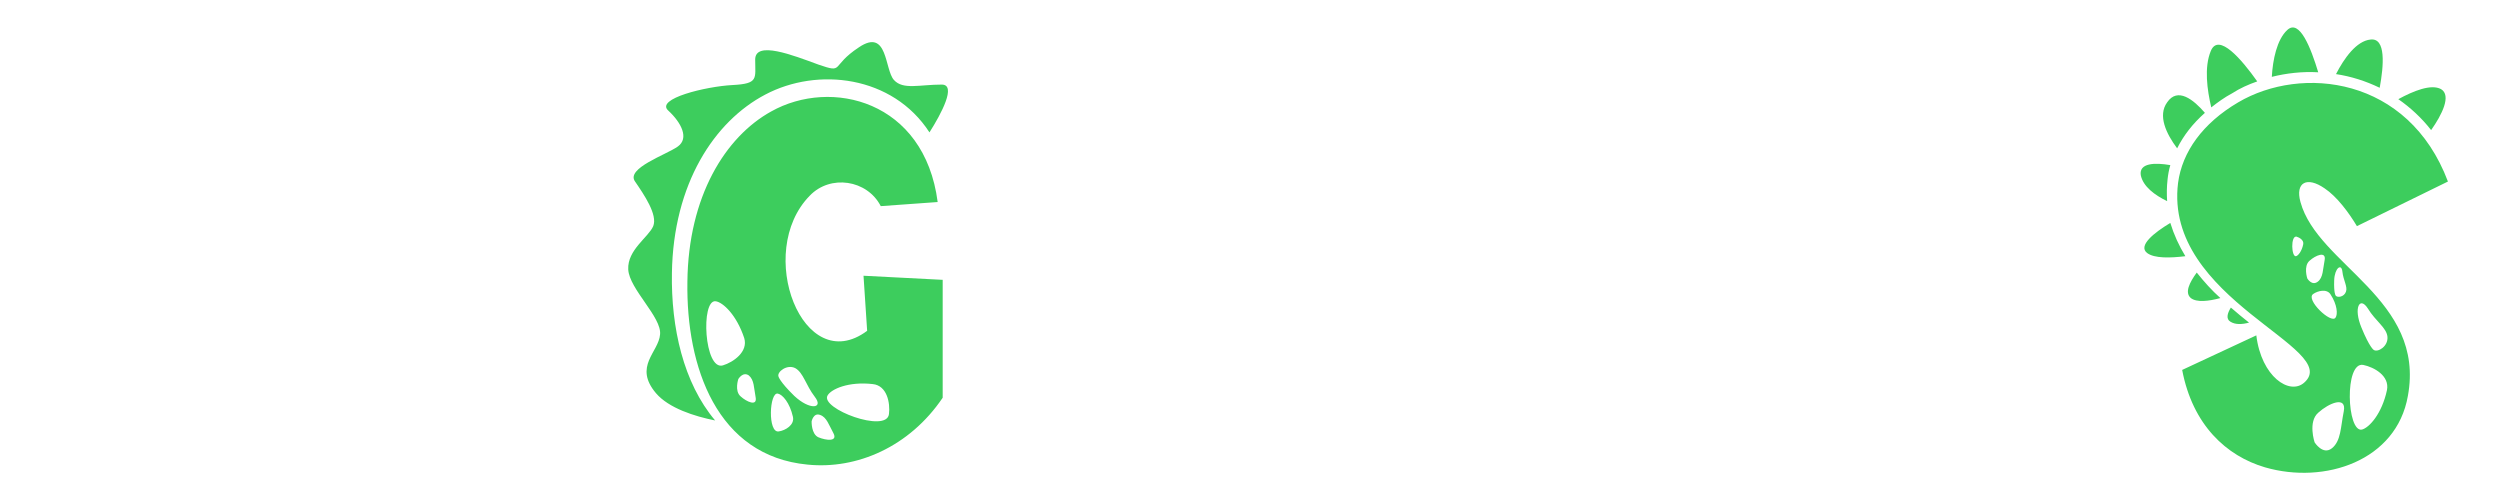
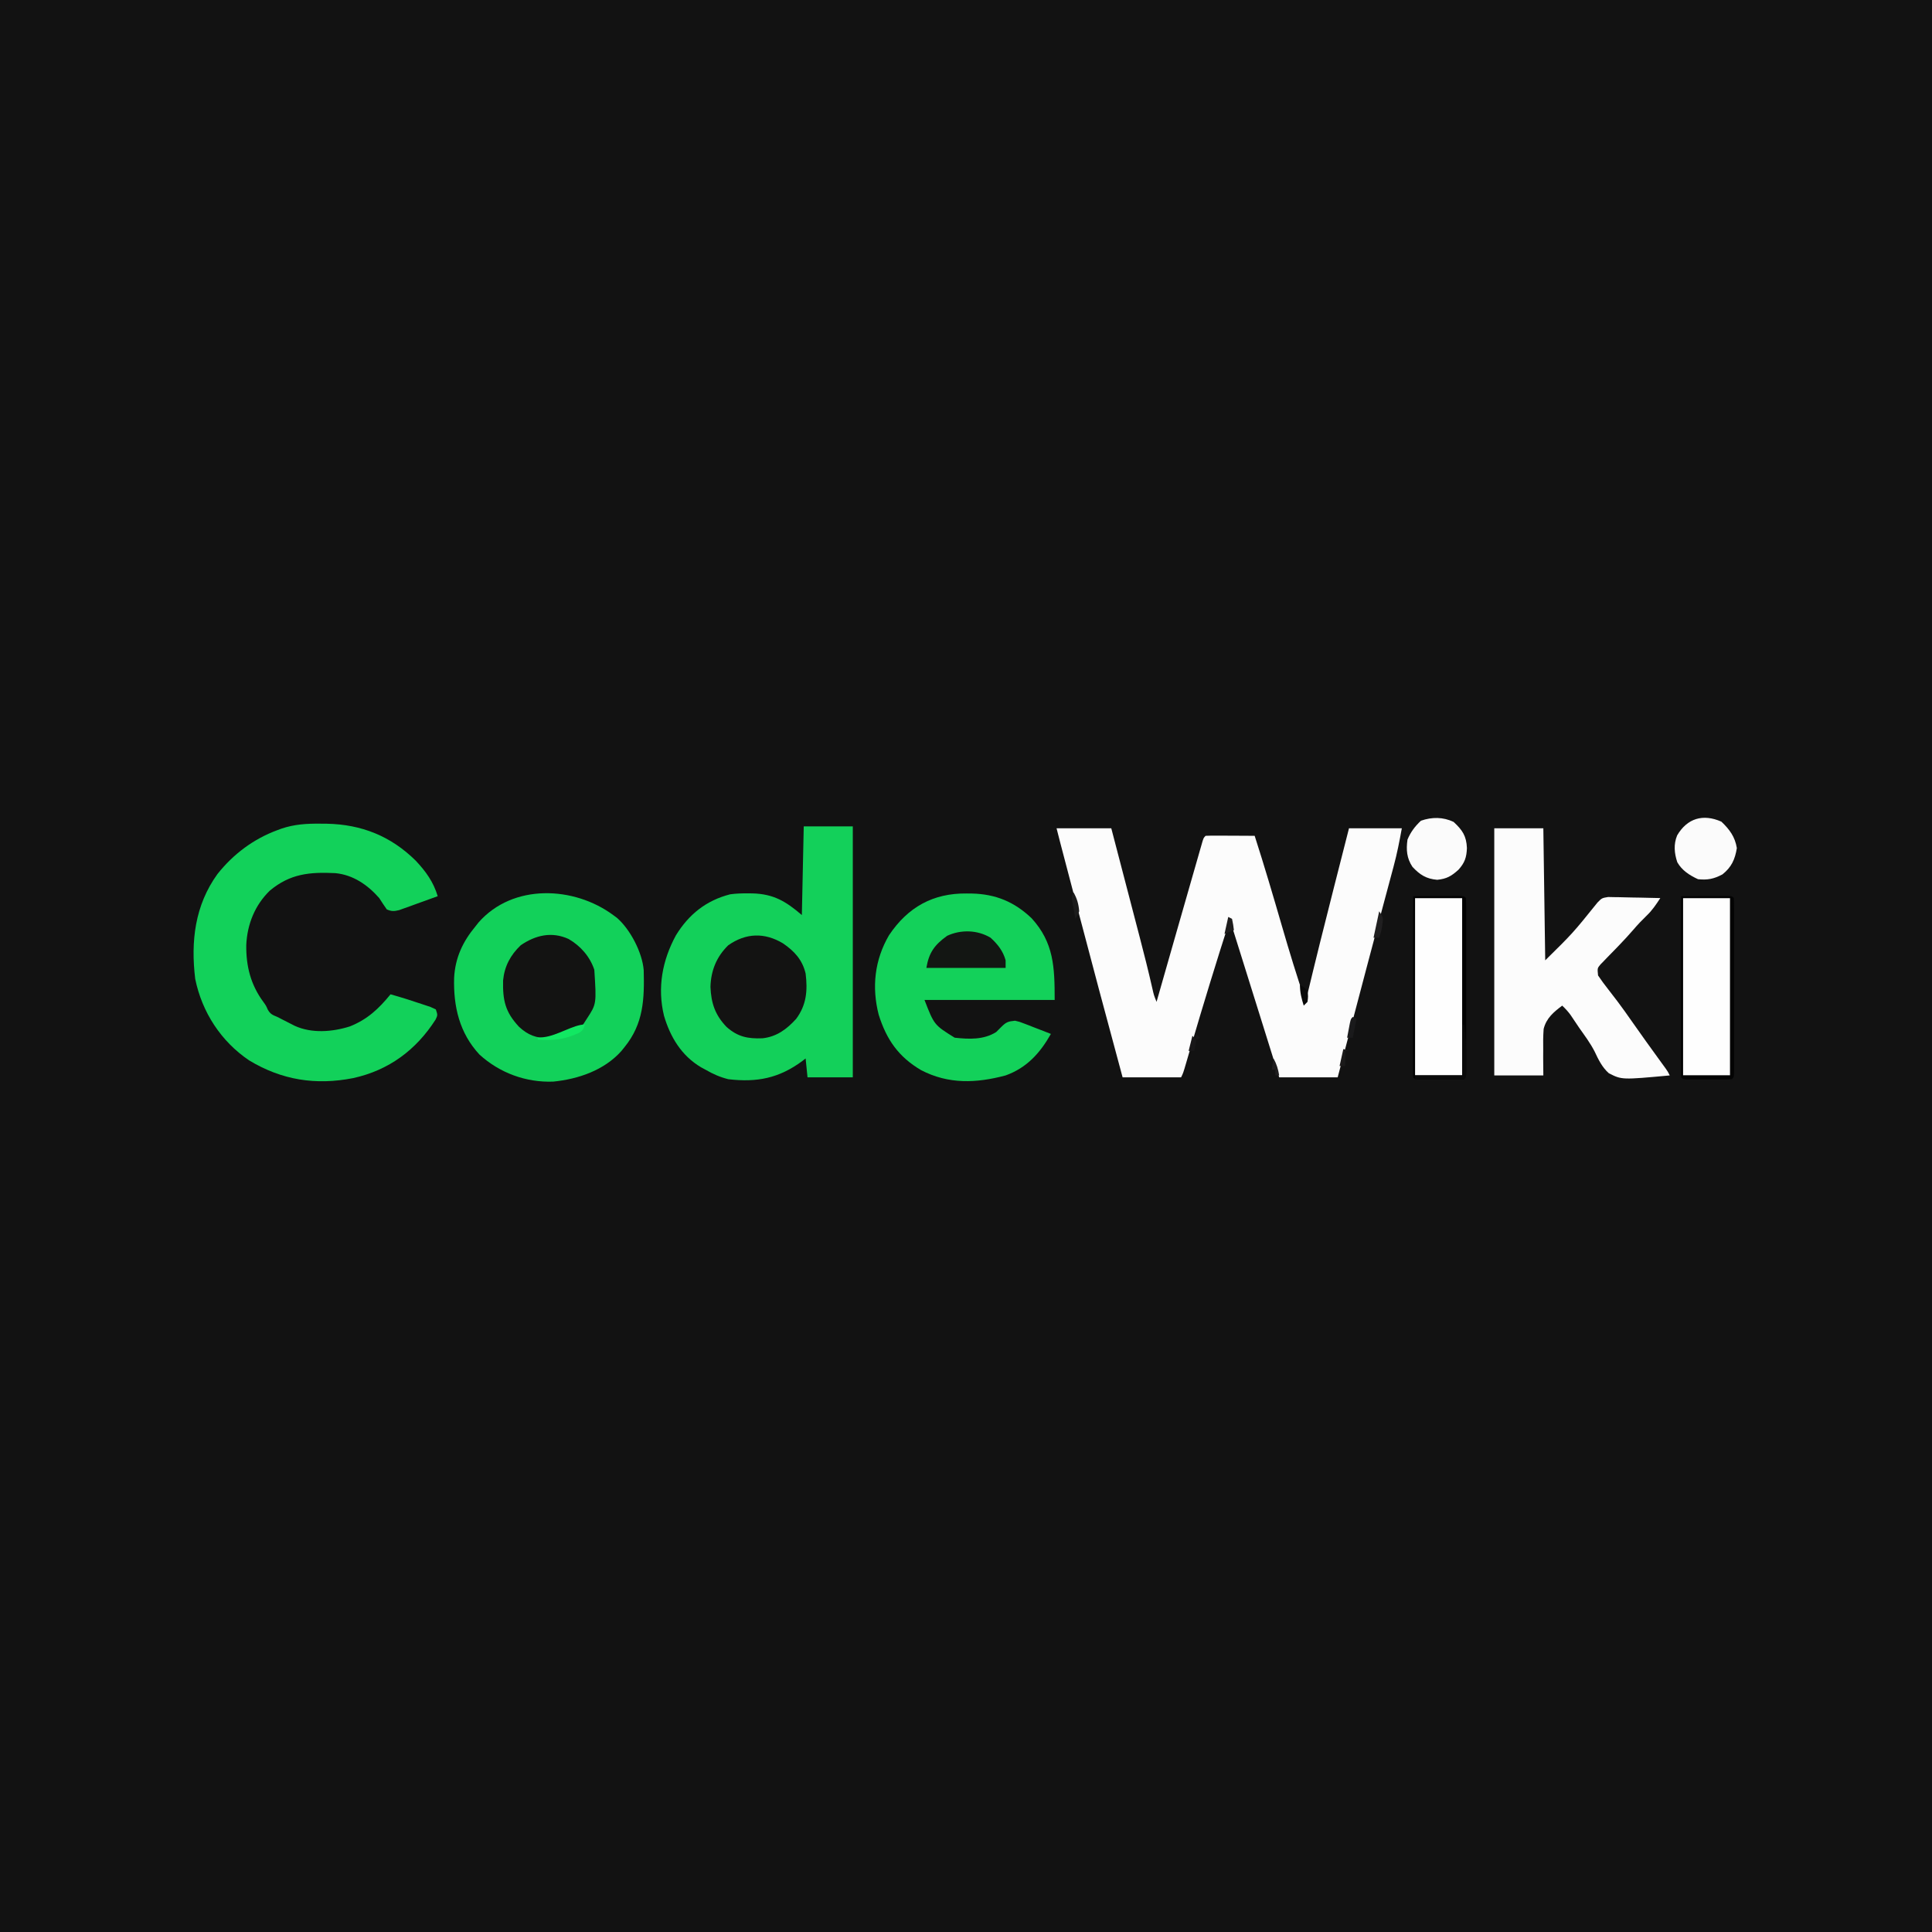
- <svg xmlns="http://www.w3.org/2000/svg" xmlns:xlink="http://www.w3.org/1999/xlink" width="150pt" height="30pt" viewBox="0 0 150 30" version="1.2">
-   <defs>
-     <g>
-       <symbol overflow="visible" id="glyph0-0">
-         <path style="stroke:none;" d="M 7.871 -12.016 C 8.852 -12.84 9.652 -14.172 9.652 -16.164 C 9.652 -20.418 6.301 -21.27 4.707 -21.27 C 3.109 -21.27 1.594 -20.766 1.035 -20.551 C 1.145 -20.363 1.168 -20.18 1.168 -20.02 C 1.195 -19.195 1.25 -16.645 1.25 -12.684 L 1.25 -11.91 C 1.25 -11.805 1.25 -11.699 1.25 -11.59 L 1.25 -10.156 C 1.25 -3.137 1.062 -1.062 1.062 -0.984 C 1.062 -0.902 1.035 -0.531 0.93 -0.293 C 1.488 -0.055 4.176 -0.027 5.77 -0.027 C 7.363 -0.027 10.953 -0.984 10.953 -6.09 C 10.953 -9.996 9.332 -11.484 7.871 -12.016 Z M 3.535 -19.117 C 3.855 -19.273 4.281 -19.383 4.945 -19.301 C 5.797 -19.25 7.418 -18.531 7.391 -16.164 C 7.391 -13.746 6.223 -12.469 4.867 -12.469 C 4.52 -12.469 3.988 -12.469 3.484 -12.523 L 3.484 -15.926 C 3.484 -17.84 3.508 -18.875 3.535 -19.117 Z M 5.875 -2.34 C 5.266 -2.34 3.883 -2.395 3.535 -2.5 C 3.508 -3.375 3.484 -4.918 3.484 -5.957 C 3.484 -8.297 3.508 -9.809 3.535 -10.289 C 4.094 -10.395 5.078 -10.449 5.957 -10.449 C 7.02 -10.449 8.695 -9.863 8.695 -6.09 C 8.695 -2.605 6.461 -2.34 5.875 -2.34 Z M 5.875 -2.34 " />
-       </symbol>
-       <symbol overflow="visible" id="glyph0-1">
-         <path style="stroke:none;" d="M 7.391 -2.234 C 7.125 -2.207 5.902 -2.152 3.617 -2.18 C 3.59 -3.695 3.508 -7.418 3.508 -11.008 C 3.508 -16.059 3.59 -18.957 3.641 -19.754 C 3.641 -20.363 3.773 -20.977 3.855 -21.27 C 3.535 -21.27 2.926 -21.27 2.395 -21.27 L 0.93 -21.27 C 1.035 -20.977 1.168 -20.363 1.168 -19.754 C 1.223 -19.09 1.301 -16.27 1.301 -11.008 C 1.301 -2.871 1.168 -1.703 1.168 -1.488 C 1.168 -0.957 1.117 -0.293 1.012 0 C 1.277 0 1.836 0 2.395 0 L 8.719 0 C 8.719 -0.16 8.719 -0.613 8.719 -1.145 L 8.719 -2.418 C 8.508 -2.34 8.004 -2.234 7.391 -2.234 Z M 7.391 -2.234 " />
-       </symbol>
-       <symbol overflow="visible" id="glyph0-2">
-         <path style="stroke:none;" d="M 5.824 0.105 C 9.41 0.105 11.191 -2.684 11.191 -10.633 C 11.191 -18.582 9.41 -21.375 5.824 -21.375 C 2.234 -21.375 0.453 -18.582 0.453 -10.633 C 0.453 -2.684 2.234 0.105 5.824 0.105 Z M 5.824 -2.074 C 3.43 -2.074 2.633 -5.266 2.633 -10.633 C 2.633 -16.004 3.43 -19.195 5.824 -19.195 C 8.215 -19.195 9.012 -16.004 9.012 -10.633 C 9.012 -5.266 8.215 -2.074 5.824 -2.074 Z M 5.824 -2.074 " />
-       </symbol>
-       <symbol overflow="visible" id="glyph0-3">
-         <path style="stroke:none;" d="M 10.395 0 C 10.289 -0.105 10.234 -0.293 10.234 -0.398 C 8.801 -6.754 7.523 -14.039 6.672 -20.523 C 6.648 -20.766 6.566 -21.109 6.699 -21.27 L 6.648 -21.27 C 5.902 -21.27 4.492 -21.27 4.199 -21.27 L 4.148 -21.27 C 4.281 -21.109 4.199 -20.766 4.176 -20.523 C 3.324 -14.039 2.047 -6.754 0.613 -0.398 C 0.586 -0.293 0.559 -0.105 0.453 0 L 2.977 0 C 2.898 -0.188 2.949 -0.504 2.977 -0.664 C 3.27 -2.5 3.668 -5.105 4.176 -8.109 C 4.918 -8.055 5.77 -8.027 6.672 -8.109 C 7.18 -5.105 7.578 -2.5 7.844 -0.664 C 7.871 -0.504 7.922 -0.188 7.871 0 Z M 4.547 -10.316 C 4.812 -11.859 5.105 -13.453 5.422 -15.129 C 5.742 -13.48 6.008 -11.859 6.273 -10.344 C 5.715 -10.262 5.133 -10.262 4.547 -10.316 Z M 4.547 -10.316 " />
-       </symbol>
-       <symbol overflow="visible" id="glyph0-4">
-         <path style="stroke:none;" d="M 5.289 0.211 C 8.668 0.211 10.66 -2.102 10.66 -6.008 C 10.66 -9.969 7.047 -12.23 4.625 -13.719 C 3.164 -14.621 2.871 -15.605 2.871 -16.801 C 2.871 -18.211 3.883 -19.168 5.398 -19.168 C 7.152 -19.168 7.922 -18.504 8.027 -16.855 L 10.344 -17.016 C 10.156 -19.887 8.402 -21.48 5.398 -21.48 C 2.605 -21.48 0.559 -19.516 0.559 -16.801 C 0.559 -14.57 1.461 -12.973 3.402 -11.75 C 6.008 -10.129 8.375 -8.48 8.375 -6.008 C 8.375 -2.102 6.035 -2.102 5.289 -2.102 C 3.059 -2.102 2.766 -4.73 2.738 -4.84 L 0.453 -4.598 C 0.48 -4.227 0.664 -2.926 1.516 -1.727 C 2.418 -0.453 3.723 0.211 5.289 0.211 Z M 5.289 0.211 " />
-       </symbol>
-       <symbol overflow="visible" id="glyph0-5">
-         <path style="stroke:none;" d="M 10.262 -19.754 C 10.262 -20.34 10.422 -20.949 10.555 -21.27 C 10.234 -21.27 9.625 -21.27 9.094 -21.27 L 7.578 -21.27 C 7.684 -20.977 7.844 -20.363 7.844 -19.754 C 7.895 -13.293 7.949 -4.598 7.949 -4.309 C 7.949 -3.695 7.523 -2.152 5.504 -2.074 C 3.457 -2.152 3.059 -3.695 3.059 -4.309 C 3.059 -4.598 3.109 -13.293 3.164 -19.754 C 3.164 -20.34 3.297 -20.949 3.402 -21.27 C 3.086 -21.27 2.445 -21.27 1.914 -21.27 L 0.453 -21.27 C 0.559 -20.977 0.719 -20.363 0.719 -19.754 L 0.719 -4.309 C 0.719 -3.086 1.168 -0.852 3.617 -0.078 C 3.668 -0.055 3.75 -0.027 3.801 -0.027 C 3.828 -0.027 3.828 0 3.855 0 C 4.309 0.133 4.84 0.188 5.449 0.188 L 5.531 0.188 C 6.141 0.188 6.672 0.133 7.152 0 C 7.152 0 7.18 -0.027 7.203 -0.027 C 7.258 -0.027 7.312 -0.055 7.391 -0.078 C 9.809 -0.852 10.289 -3.086 10.289 -4.309 Z M 10.262 -19.754 " />
-       </symbol>
-       <symbol overflow="visible" id="glyph0-6">
-         <path style="stroke:none;" d="M 12.098 0 C 11.91 -0.105 11.832 -0.211 11.832 -0.344 C 11.008 -4.574 10.367 -6.273 8.852 -8.613 C 10.211 -9.543 11.457 -11.406 11.457 -14.914 C 11.457 -20.949 7.391 -21.48 5.582 -21.48 C 3.988 -21.48 1.516 -21.375 0.957 -21.109 C 1.062 -20.871 1.09 -20.633 1.09 -20.418 C 1.168 -19.168 1.277 -15.555 1.277 -10.289 C 1.277 -3.75 1.09 -1.727 1.09 -1.488 C 1.062 -0.957 1.035 -0.293 0.93 0 L 3.773 0 C 3.695 -0.293 3.59 -0.902 3.562 -1.516 C 3.508 -3.109 3.484 -7.496 3.562 -8.055 C 4.016 -7.895 5.156 -7.711 6.246 -7.711 L 6.461 -7.711 C 8.137 -5.398 9.145 -2.5 9.145 -0.293 C 9.145 -0.238 9.117 -0.105 9.012 0 Z M 3.484 -14.598 C 3.484 -17.148 3.535 -18.449 3.562 -18.715 C 3.855 -18.93 4.918 -18.984 5.504 -18.984 C 6.488 -18.984 8.906 -19.062 8.906 -14.887 C 8.906 -10.715 7.047 -10.102 5.98 -10.102 C 5.105 -10.102 4.121 -10.234 3.562 -10.527 C 3.535 -10.848 3.484 -12.176 3.484 -14.598 Z M 3.484 -14.598 " />
-       </symbol>
-       <symbol overflow="visible" id="glyph1-0">
-         <path style="stroke:none;" d="M 3.141 -11.961 C 3.223 -17.312 5.68 -21.055 8.738 -22.664 C 11.879 -24.328 16.383 -23.812 18.594 -20.398 C 19.305 -21.516 20.234 -23.266 19.332 -23.266 C 17.996 -23.266 17.012 -22.938 16.465 -23.539 C 15.891 -24.168 16.109 -26.68 14.363 -25.504 C 12.617 -24.355 13.516 -23.922 11.934 -24.465 C 10.375 -25.039 8.137 -25.914 8.137 -24.766 C 8.137 -23.621 8.355 -23.32 6.773 -23.238 C 5.188 -23.156 2.129 -22.418 2.922 -21.707 C 3.715 -20.973 4.18 -20.043 3.496 -19.551 C 2.812 -19.059 0.355 -18.242 0.93 -17.449 C 1.473 -16.656 2.293 -15.457 2.02 -14.773 C 1.746 -14.117 0.465 -13.352 0.52 -12.18 C 0.574 -11.004 2.539 -9.312 2.43 -8.273 C 2.348 -7.207 0.82 -6.363 2.184 -4.75 C 2.949 -3.852 4.504 -3.359 5.734 -3.113 C 3.824 -5.379 3.086 -8.684 3.141 -11.961 Z M 14.855 -8.492 C 11.004 -5.625 8.082 -13.215 11.414 -16.602 C 12.645 -17.887 14.855 -17.559 15.672 -15.973 L 19.086 -16.219 C 18.297 -22.309 12.699 -23.676 9.094 -21.652 C 6.336 -20.125 4.125 -16.547 4.07 -11.441 C 3.988 -6.309 5.844 -0.984 11.277 -0.465 C 14.227 -0.164 17.395 -1.527 19.387 -4.477 L 19.387 -11.551 L 14.637 -11.797 Z M 6.199 -6.418 C 5.078 -6.09 4.859 -10.375 5.762 -10.266 C 6.199 -10.211 7.02 -9.449 7.48 -8.055 C 7.727 -7.234 6.828 -6.609 6.199 -6.418 Z M 7.262 -4.559 C 6.883 -4.887 7.125 -5.598 7.125 -5.598 C 7.125 -5.598 7.398 -6.062 7.754 -5.816 C 8.082 -5.543 8.055 -5.078 8.164 -4.504 C 8.273 -3.934 7.617 -4.234 7.262 -4.559 Z M 9.559 -2.457 C 8.875 -2.32 8.984 -4.859 9.504 -4.723 C 9.777 -4.668 10.211 -4.18 10.402 -3.332 C 10.512 -2.84 9.941 -2.512 9.559 -2.457 Z M 10.484 -4.586 C 9.586 -5.461 9.531 -5.762 9.531 -5.762 C 9.449 -6.035 10.047 -6.5 10.539 -6.254 C 11.031 -5.98 11.168 -5.242 11.715 -4.531 C 12.262 -3.824 11.414 -3.715 10.484 -4.586 Z M 11.934 -2.102 C 11.496 -2.293 11.523 -3.059 11.523 -3.059 C 11.523 -3.059 11.633 -3.605 12.043 -3.441 C 12.426 -3.305 12.562 -2.84 12.832 -2.348 C 13.105 -1.828 12.398 -1.91 11.934 -2.102 Z M 16.164 -3.496 C 16.027 -2.32 12.016 -3.824 12.48 -4.613 C 12.699 -4.996 13.734 -5.461 15.184 -5.297 C 16.055 -5.215 16.246 -4.152 16.164 -3.496 Z M 16.164 -3.496 " />
-       </symbol>
-       <symbol overflow="visible" id="glyph1-1">
-         <path style="stroke:none;" d="" />
-       </symbol>
-       <symbol overflow="visible" id="glyph1-2">
-         <path style="stroke:none;" d="M 18.648 -22.992 C 18.051 -23.32 16.984 -22.883 16.082 -22.391 C 16.793 -21.898 17.477 -21.273 18.051 -20.535 C 18.703 -21.461 19.277 -22.609 18.648 -22.992 Z M 10.211 -16.219 C 9.887 -17.395 10.594 -17.777 11.66 -17.039 C 12.398 -16.547 13.105 -15.594 13.598 -14.773 L 19.059 -17.449 C 16.684 -23.758 10.266 -24.438 6.473 -22.199 C 4.34 -20.945 3.113 -19.223 2.867 -17.367 C 1.992 -10.348 12.809 -7.453 10.43 -5.379 C 9.559 -4.613 7.863 -5.734 7.562 -8.219 L 3.113 -6.145 C 3.742 -2.84 5.762 -0.984 8.082 -0.301 C 11.66 0.738 15.973 -0.684 16.656 -4.586 C 17.723 -10.402 11.25 -12.426 10.211 -16.219 Z M 10.977 -10.703 C 11.25 -10.895 11.797 -11.031 12.016 -10.676 C 12.426 -10.047 12.453 -9.477 12.316 -9.285 C 12.07 -8.875 10.484 -10.375 10.977 -10.703 Z M 12.316 -10.621 C 12.316 -10.621 12.207 -10.758 12.234 -11.523 C 12.262 -12.262 12.672 -12.562 12.727 -12.043 C 12.781 -11.523 13.051 -11.141 12.941 -10.84 C 12.832 -10.512 12.398 -10.457 12.316 -10.621 Z M 10.621 -11.633 C 10.621 -11.633 10.375 -12.371 10.758 -12.699 C 11.113 -13.023 11.77 -13.297 11.66 -12.727 C 11.551 -12.18 11.578 -11.688 11.25 -11.441 C 10.895 -11.168 10.621 -11.633 10.621 -11.633 Z M 9.969 -14.145 C 10.156 -14.09 10.43 -13.926 10.375 -13.68 C 10.293 -13.27 10.074 -12.996 9.941 -12.969 C 9.668 -12.914 9.613 -14.199 9.969 -14.145 Z M 14.609 -7.344 C 14.609 -7.344 14.363 -7.48 13.871 -8.684 C 13.379 -9.859 13.762 -10.594 14.254 -9.832 C 14.719 -9.066 15.375 -8.684 15.43 -8.137 C 15.484 -7.562 14.855 -7.18 14.609 -7.344 Z M 11.059 -1.801 C 11.059 -1.801 10.648 -3.031 11.277 -3.578 C 11.906 -4.152 12.996 -4.613 12.809 -3.66 C 12.617 -2.703 12.645 -1.883 12.098 -1.445 C 11.551 -1.012 11.059 -1.801 11.059 -1.801 Z M 13.98 -6.445 C 14.637 -6.309 15.566 -5.789 15.402 -4.941 C 15.102 -3.523 14.336 -2.676 13.898 -2.566 C 12.996 -2.375 12.832 -6.664 13.98 -6.445 Z M 14.418 -25.969 C 13.57 -25.887 12.832 -24.848 12.344 -23.895 C 13.242 -23.758 14.117 -23.484 14.965 -23.074 C 15.211 -24.41 15.348 -26.078 14.418 -25.969 Z M 9.422 -26.543 C 8.793 -25.969 8.547 -24.738 8.492 -23.73 C 9.367 -23.949 10.32 -24.059 11.277 -24.004 C 10.84 -25.449 10.156 -27.223 9.422 -26.543 Z M 4.832 -25.285 C 4.422 -24.301 4.613 -22.938 4.859 -21.898 C 5.242 -22.199 5.652 -22.5 6.117 -22.746 C 6.582 -23.047 7.074 -23.266 7.617 -23.457 C 6.691 -24.766 5.297 -26.406 4.832 -25.285 Z M 2.211 -22.199 C 1.637 -21.406 2.156 -20.316 2.812 -19.441 C 3.195 -20.207 3.742 -20.918 4.477 -21.57 C 3.797 -22.363 2.84 -23.129 2.211 -22.199 Z M 0.629 -17.832 C 0.766 -17.148 1.473 -16.629 2.211 -16.273 C 2.184 -16.684 2.184 -17.121 2.238 -17.586 C 2.266 -17.859 2.32 -18.16 2.402 -18.434 C 1.473 -18.594 0.52 -18.566 0.629 -17.832 Z M 1.012 -13.16 C 1.445 -12.832 2.402 -12.859 3.305 -12.969 C 2.922 -13.598 2.621 -14.254 2.402 -14.965 C 1.445 -14.391 0.438 -13.598 1.012 -13.16 Z M 3.633 -10.457 C 3.988 -10.184 4.695 -10.266 5.406 -10.457 C 4.887 -10.922 4.422 -11.441 3.988 -11.988 C 3.551 -11.387 3.25 -10.785 3.633 -10.457 Z M 6.035 -9.887 C 5.816 -9.531 5.734 -9.203 6.008 -9.039 C 6.309 -8.848 6.719 -8.875 7.125 -8.984 C 6.773 -9.258 6.418 -9.559 6.035 -9.887 Z M 6.035 -9.887 " />
-       </symbol>
-     </g>
-     <clipPath id="clip1">
-       <path d="M 128 1 L 147.578 1 L 147.578 29.031 L 128 29.031 Z M 128 1 " />
-     </clipPath>
-   </defs>
-   <g id="surface1">
-     <g style="fill:rgb(100%,100%,100%);fill-opacity:1;">
-       <use xlink:href="#glyph0-0" x="3.555" y="25.063" />
-     </g>
-     <g style="fill:rgb(100%,100%,100%);fill-opacity:1;">
-       <use xlink:href="#glyph0-1" x="15.624" y="25.063" />
-     </g>
-     <g style="fill:rgb(100%,100%,100%);fill-opacity:1;">
-       <use xlink:href="#glyph0-2" x="25.406" y="25.063" />
-     </g>
-     <g style="fill:rgb(23.92%,80.389%,36.469%);fill-opacity:1;">
-       <use xlink:href="#glyph1-0" x="37.174" y="28.341" />
-     </g>
-     <g style="fill:rgb(23.92%,80.389%,36.469%);fill-opacity:1;">
-       <use xlink:href="#glyph1-1" x="57.676" y="28.341" />
-     </g>
-     <g style="fill:rgb(23.92%,80.389%,36.469%);fill-opacity:1;">
-       <use xlink:href="#glyph1-1" x="67.696" y="28.341" />
-     </g>
-     <g style="fill:rgb(23.92%,80.389%,36.469%);fill-opacity:1;">
-       <use xlink:href="#glyph1-1" x="77.717" y="28.341" />
-     </g>
-     <g style="fill:rgb(23.92%,80.389%,36.469%);fill-opacity:1;">
-       <use xlink:href="#glyph1-1" x="87.737" y="28.341" />
-     </g>
-     <g style="fill:rgb(23.92%,80.389%,36.469%);fill-opacity:1;">
-       <use xlink:href="#glyph1-1" x="97.758" y="28.341" />
-     </g>
-     <g style="fill:rgb(23.92%,80.389%,36.469%);fill-opacity:1;">
-       <use xlink:href="#glyph1-1" x="107.779" y="28.341" />
-     </g>
-     <g style="fill:rgb(23.92%,80.389%,36.469%);fill-opacity:1;">
-       <use xlink:href="#glyph1-1" x="117.799" y="28.341" />
-     </g>
-     <g clip-path="url(#clip1)" clip-rule="nonzero">
-       <g style="fill:rgb(23.92%,80.389%,36.469%);fill-opacity:1;">
-         <use xlink:href="#glyph1-2" x="127.817" y="28.341" />
-       </g>
-     </g>
-     <g style="fill:rgb(100%,100%,100%);fill-opacity:1;">
-       <use xlink:href="#glyph0-3" x="56.617" y="25.063" />
-     </g>
-     <g style="fill:rgb(100%,100%,100%);fill-opacity:1;">
-       <use xlink:href="#glyph0-4" x="68.074" y="25.063" />
-     </g>
-     <g style="fill:rgb(100%,100%,100%);fill-opacity:1;">
-       <use xlink:href="#glyph0-3" x="79.797" y="25.063" />
-     </g>
-     <g style="fill:rgb(100%,100%,100%);fill-opacity:1;">
-       <use xlink:href="#glyph0-5" x="91.254" y="25.063" />
-     </g>
-     <g style="fill:rgb(100%,100%,100%);fill-opacity:1;">
-       <use xlink:href="#glyph0-6" x="102.871" y="25.063" />
-     </g>
-     <g style="fill:rgb(100%,100%,100%);fill-opacity:1;">
-       <use xlink:href="#glyph0-5" x="116.029" y="25.063" />
-     </g>
-   </g>
+ <svg xmlns="http://www.w3.org/2000/svg" version="1.1" width="1024" height="1024">
+   <path d="M0 0 C337.92 0 675.84 0 1024 0 C1024 337.92 1024 675.84 1024 1024 C686.08 1024 348.16 1024 0 1024 C0 686.08 0 348.16 0 0 Z " fill="#121212" transform="translate(0,0)" />
+   <path d="M0 0 C9.57 0 19.14 0 29 0 C31.41 9.224 33.819 18.448 36.225 27.673 C37.342 31.959 38.461 36.244 39.581 40.529 C40.665 44.678 41.748 48.828 42.829 52.978 C43.238 54.546 43.648 56.115 44.058 57.683 C46.406 66.654 48.668 75.634 50.721 84.677 C51.564 88.439 51.564 88.439 53 92 C53.224 91.212 53.449 90.424 53.68 89.612 C56.49 79.751 59.308 69.892 62.131 60.034 C62.735 57.924 63.339 55.814 63.943 53.704 C65.972 46.611 68.005 39.518 70.043 32.427 C70.724 30.054 71.404 27.681 72.083 25.307 C73.043 21.951 74.007 18.597 74.973 15.242 C75.41 13.71 75.41 13.71 75.855 12.147 C76.124 11.218 76.392 10.289 76.668 9.332 C77.019 8.108 77.019 8.108 77.378 6.859 C78 5 78 5 79 4 C80.927 3.913 82.857 3.893 84.785 3.902 C85.955 3.906 87.125 3.909 88.33 3.912 C89.562 3.92 90.793 3.929 92.062 3.938 C93.916 3.944 93.916 3.944 95.807 3.951 C98.871 3.963 101.936 3.979 105 4 C110.113 19.882 114.815 35.874 119.468 51.896 C123.382 65.36 127.431 78.742 132 92 C132.168 91.296 132.336 90.592 132.509 89.867 C137.142 70.47 141.967 51.127 146.898 31.804 C147.818 28.196 148.736 24.587 149.654 20.979 C151.434 13.985 153.217 6.993 155 0 C164.24 0 173.48 0 183 0 C181.745 6.904 180.458 13.53 178.629 20.262 C178.395 21.139 178.16 22.017 177.919 22.921 C177.407 24.836 176.893 26.751 176.377 28.665 C175.246 32.862 174.125 37.061 173.004 41.26 C172.382 43.588 171.759 45.917 171.136 48.246 C166.83 64.351 162.588 80.473 158.339 96.593 C157.07 101.404 155.801 106.214 154.532 111.024 C152.688 118.016 150.844 125.008 149 132 C138.77 132 128.54 132 118 132 C117.033 128.906 116.066 125.812 115.07 122.625 C114.739 121.565 114.408 120.504 114.066 119.412 C112.399 114.078 110.732 108.744 109.066 103.409 C105.985 93.548 102.903 83.687 99.812 73.828 C99.129 71.646 98.445 69.464 97.762 67.281 C97.339 65.934 96.917 64.587 96.494 63.24 C95.914 61.395 95.336 59.549 94.758 57.703 C94.44 56.689 94.121 55.675 93.793 54.63 C93.13 52.429 92.531 50.236 92 48 C84.742 70.618 77.761 93.301 71.103 116.103 C70.835 117.017 70.568 117.931 70.292 118.874 C69.789 120.594 69.288 122.314 68.789 124.036 C67.111 129.778 67.111 129.778 66 132 C55.77 132 45.54 132 35 132 C26.605 101.032 18.346 70.031 10.188 39 C9.962 38.144 9.737 37.288 9.505 36.406 C7.996 30.666 6.488 24.927 4.98 19.188 C4.685 18.062 4.685 18.062 4.383 16.914 C3.831 14.811 3.279 12.708 2.727 10.605 C2.416 9.421 2.106 8.237 1.785 7.016 C1.177 4.681 0.585 2.341 0 0 Z " fill="#FCFCFC" transform="translate(560,439)" />
+   <path d="M0 0 C8.58 0 17.16 0 26 0 C26 43.89 26 87.78 26 133 C18.08 133 10.16 133 2 133 C1.67 129.7 1.34 126.4 1 123 C0.406 123.459 -0.189 123.918 -0.801 124.391 C-13.129 133.517 -24.863 135.798 -40 134 C-44.411 132.888 -48.076 131.279 -52 129 C-52.806 128.566 -53.611 128.131 -54.441 127.684 C-64.823 121.518 -70.746 111.659 -74.078 100.336 C-77.679 85.424 -74.955 71.005 -67.75 57.75 C-60.913 46.599 -51.692 39.255 -39 36 C-35.882 35.569 -32.833 35.475 -29.688 35.5 C-28.449 35.507 -28.449 35.507 -27.185 35.515 C-15.95 35.833 -9.511 39.705 -1 47 C-0.67 31.49 -0.34 15.98 0 0 Z " fill="#13D05A" transform="translate(426,438)" />
+   <path d="M0 0 C0.971 0.715 0.971 0.715 1.961 1.445 C9.057 7.578 15.418 19.841 16.177 29.176 C16.576 44.5 16.121 57.585 6 70 C5.448 70.687 4.897 71.374 4.328 72.082 C-4.797 82.279 -18.48 86.958 -31.801 88.277 C-46.275 88.801 -60.162 83.688 -70.875 73.938 C-81.496 62.495 -84.722 48.476 -84.309 33.293 C-83.738 22.643 -79.747 14.115 -73 6 C-72.174 4.954 -72.174 4.954 -71.332 3.887 C-53.119 -16.819 -20.715 -15.323 0 0 Z " fill="#12D15A" transform="translate(325,485)" />
+   <path d="M0 0 C1.147 0.008 2.294 0.017 3.475 0.025 C21.937 0.392 37.431 6.569 50.641 19.594 C56.054 25.356 60.011 30.841 62.312 38.438 C58.569 39.809 54.817 41.157 51.062 42.5 C49.999 42.89 48.936 43.28 47.84 43.682 C46.815 44.046 45.79 44.41 44.734 44.785 C43.32 45.296 43.32 45.296 41.878 45.817 C39.162 46.474 37.86 46.545 35.312 45.438 C33.928 43.473 32.6 41.467 31.312 39.438 C25.185 32.435 17.467 27.125 8.039 26.219 C-5.565 25.563 -15.87 26.493 -26.652 35.469 C-34.592 43.149 -38.672 53.35 -39.16 64.326 C-39.31 75.557 -36.787 85.449 -30.055 94.535 C-28.688 96.438 -28.688 96.438 -27.758 98.559 C-26.379 100.979 -25.24 101.369 -22.688 102.438 C-21.739 102.923 -20.79 103.409 -19.812 103.91 C-18.781 104.435 -17.75 104.959 -16.688 105.5 C-15.656 106.027 -14.625 106.554 -13.562 107.098 C-4.613 111.268 6.48 110.407 15.727 107.465 C25.037 103.766 31.016 98.133 37.312 90.438 C43.218 92.111 49.065 93.959 54.875 95.938 C56.073 96.34 57.27 96.742 58.504 97.156 C59.431 97.579 60.358 98.002 61.312 98.438 C62.312 101.438 62.312 101.438 61.195 103.82 C50.847 119.964 36.435 130.689 17.532 134.848 C-2.304 138.769 -20.405 135.907 -37.688 125.438 C-52.582 115.353 -62.616 99.917 -66.219 82.289 C-68.641 62.39 -66.404 43.259 -54.419 26.684 C-46.035 16.139 -35.346 8.108 -22.688 3.438 C-21.988 3.178 -21.288 2.918 -20.568 2.651 C-13.674 0.315 -7.243 -0.068 0 0 Z " fill="#12D15A" transform="translate(169.6875,436.5625)" />
+   <path d="M0 0 C0.918 0.008 1.835 0.017 2.781 0.025 C15.364 0.338 25.233 4.403 34.402 13.129 C46.19 26.056 46.625 39.006 46.625 56.438 C23.855 56.438 1.085 56.438 -22.375 56.438 C-17.233 69.69 -17.233 69.69 -6.375 76.438 C1.219 77.273 9.017 77.604 15.625 73.438 C16.491 72.571 17.358 71.705 18.25 70.812 C20.929 68.133 21.942 67.803 25.625 67.438 C27.937 67.967 27.937 67.967 30.27 68.871 C31.111 69.19 31.952 69.509 32.818 69.838 C33.683 70.18 34.547 70.522 35.438 70.875 C36.321 71.213 37.205 71.552 38.115 71.9 C40.29 72.735 42.459 73.581 44.625 74.438 C38.901 84.55 31.86 92.406 20.625 96.438 C5.098 100.572 -9.601 101.217 -24.188 93.625 C-36.099 86.618 -42.495 77.498 -46.648 64.262 C-50.405 49.661 -48.804 35.147 -41.164 22.105 C-31.199 7.245 -17.871 -0.21 0 0 Z " fill="#13D15A" transform="translate(512.375,473.5625)" />
+   <path d="M0 0 C8.58 0 17.16 0 26 0 C26.33 23.1 26.66 46.2 27 70 C41.637 55.588 41.637 55.588 54.694 39.371 C57 37 57 37 60.3 36.432 C61.578 36.459 62.855 36.485 64.172 36.512 C64.854 36.519 65.537 36.526 66.24 36.533 C68.411 36.561 70.58 36.624 72.75 36.688 C74.225 36.713 75.7 36.735 77.176 36.756 C80.785 36.811 84.392 36.897 88 37 C85.752 40.422 83.675 43.566 80.688 46.375 C78.245 48.724 75.967 51.136 73.766 53.711 C71.261 56.598 68.695 59.396 66.035 62.141 C65.381 62.819 64.727 63.497 64.053 64.195 C62.705 65.587 61.35 66.972 59.99 68.352 C59.345 69.024 58.7 69.697 58.035 70.391 C57.451 70.989 56.867 71.588 56.266 72.204 C54.616 74.179 54.616 74.179 55 78 C56.677 80.507 58.383 82.83 60.25 85.188 C61.363 86.63 62.473 88.074 63.582 89.52 C64.153 90.262 64.723 91.004 65.311 91.768 C67.941 95.243 70.442 98.803 72.938 102.375 C77.854 109.398 82.852 116.359 87.9 123.289 C88.422 124.007 88.943 124.725 89.48 125.465 C89.943 126.1 90.406 126.736 90.884 127.39 C92 129 92 129 93 131 C67.605 133.344 67.605 133.344 60.709 129.834 C57.151 126.67 55.198 122.618 53.199 118.359 C50.919 113.872 47.888 109.86 45 105.75 C43.45 103.451 41.903 101.15 40.359 98.847 C39.034 97.047 37.622 95.533 36 94 C31.412 97.46 27.586 100.64 26.164 106.368 C25.894 110.125 25.855 113.797 25.938 117.562 C25.93 118.857 25.923 120.152 25.916 121.486 C25.904 124.658 25.947 127.829 26 131 C17.42 131 8.84 131 0 131 C0 87.77 0 44.54 0 0 Z " fill="#FCFCFC" transform="translate(792,439)" />
+   <path d="M0 0 C8.25 0 16.5 0 25 0 C25 31.02 25 62.04 25 94 C16.75 94 8.5 94 0 94 C0 62.98 0 31.96 0 0 Z " fill="#FEFEFE" transform="translate(892,476)" />
+   <path d="M0 0 C8.25 0 16.5 0 25 0 C25 31.02 25 62.04 25 94 C16.75 94 8.5 94 0 94 C0 62.98 0 31.96 0 0 Z " fill="#FEFEFE" transform="translate(750,476)" />
+   <path d="M0 0 C6.073 4.156 10.274 8.732 12 16 C13.105 24.989 12.477 32.591 7 40 C2.064 45.453 -3.336 49.484 -10.824 50.312 C-18.674 50.628 -24.044 49.533 -29.938 44.27 C-35.984 37.958 -38.083 31.711 -38.438 23.062 C-38.194 14.379 -35.214 7.069 -29 1 C-19.644 -5.553 -9.757 -5.848 0 0 Z " fill="#131312" transform="translate(415,500)" />
+   <path d="M0 0 C6.347 3.692 11.29 9.309 13.625 16.312 C14.793 34.426 14.793 34.426 9.625 42.312 C9.027 43.241 8.429 44.169 7.812 45.125 C2.569 50.369 -3.316 52.427 -10.625 52.625 C-17.2 52.529 -21.489 50.989 -26.316 46.512 C-33.59 38.691 -34.957 32.572 -34.727 21.98 C-34.006 14.461 -30.839 8.539 -25.375 3.312 C-17.543 -2.051 -8.901 -4.082 0 0 Z " fill="#131312" transform="translate(301.375,497.6875)" />
+   <path d="M0 0 C4.327 4.121 7.227 8.025 8.188 14 C7.222 20.006 5.364 24.116 0.562 27.938 C-3.98 30.354 -7.243 31.005 -12.375 30.5 C-16.847 28.449 -20.904 25.86 -23.375 21.5 C-24.972 16.709 -25.411 11.989 -23.434 7.238 C-18.125 -1.765 -9.746 -4.331 0 0 Z " fill="#FBFBFB" transform="translate(912.375,435.5)" />
+   <path d="M0 0 C4.671 4.329 6.801 7.454 7.062 13.875 C6.869 18.793 5.933 21.641 2.562 25.375 C-1.139 28.715 -3.673 30.205 -8.688 30.688 C-14.469 30.206 -17.905 28.028 -21.812 23.812 C-24.86 19.241 -25.205 14.713 -24.438 9.375 C-22.767 5.362 -20.464 2.341 -17.312 -0.625 C-11.455 -2.662 -5.61 -2.652 0 0 Z " fill="#FBFBFB" transform="translate(770.4375,435.625)" />
+   <path d="M0 0 C3.732 3.351 6.676 7.1 8 12 C8 13.32 8 14.64 8 16 C-5.86 16 -19.72 16 -34 16 C-32.643 7.859 -29.665 3.799 -23 -1 C-15.723 -4.396 -6.934 -4.16 0 0 Z " fill="#131613" transform="translate(525,497)" />
+   <path d="M0 0 C4.479 -0.029 8.958 -0.047 13.438 -0.062 C14.717 -0.071 15.996 -0.079 17.314 -0.088 C19.137 -0.093 19.137 -0.093 20.996 -0.098 C22.122 -0.103 23.248 -0.108 24.408 -0.114 C27 0 27 0 28 1 C28.101 3.947 28.136 6.871 28.129 9.818 C28.131 10.743 28.133 11.669 28.135 12.622 C28.139 15.696 28.136 18.77 28.133 21.844 C28.133 23.97 28.134 26.096 28.136 28.222 C28.137 32.684 28.135 37.147 28.13 41.609 C28.125 47.343 28.128 53.076 28.134 58.81 C28.138 63.202 28.136 67.595 28.134 71.987 C28.133 74.102 28.134 76.216 28.136 78.331 C28.139 81.281 28.135 84.231 28.129 87.182 C28.131 88.065 28.133 88.948 28.136 89.858 C28.114 95.886 28.114 95.886 27 97 C25.085 97.1 23.167 97.131 21.25 97.133 C20.085 97.134 18.919 97.135 17.719 97.137 C16.492 97.133 15.264 97.129 14 97.125 C12.159 97.131 12.159 97.131 10.281 97.137 C9.116 97.135 7.951 97.134 6.75 97.133 C5.672 97.132 4.595 97.131 3.484 97.129 C1 97 1 97 0 96 C-0.095 93.017 -0.126 90.057 -0.114 87.074 C-0.114 86.137 -0.114 85.201 -0.114 84.236 C-0.113 81.125 -0.105 78.014 -0.098 74.902 C-0.096 72.751 -0.094 70.601 -0.093 68.45 C-0.09 62.776 -0.08 57.103 -0.069 51.429 C-0.058 45.645 -0.054 39.861 -0.049 34.076 C-0.038 22.717 -0.021 11.359 0 0 Z M1 1 C1 32.02 1 63.04 1 95 C9.25 95 17.5 95 26 95 C26 63.98 26 32.96 26 1 C17.75 1 9.5 1 1 1 Z " fill="#020202" transform="translate(749,475)" />
+   <path d="M0 0 C4.479 -0.029 8.958 -0.047 13.438 -0.062 C14.717 -0.071 15.996 -0.079 17.314 -0.088 C19.137 -0.093 19.137 -0.093 20.996 -0.098 C22.122 -0.103 23.248 -0.108 24.408 -0.114 C27 0 27 0 28 1 C28.101 3.947 28.136 6.871 28.129 9.818 C28.131 10.743 28.133 11.669 28.135 12.622 C28.139 15.696 28.136 18.77 28.133 21.844 C28.133 23.97 28.134 26.096 28.136 28.222 C28.137 32.684 28.135 37.147 28.13 41.609 C28.125 47.343 28.128 53.076 28.134 58.81 C28.138 63.202 28.136 67.595 28.134 71.987 C28.133 74.102 28.134 76.216 28.136 78.331 C28.139 81.281 28.135 84.231 28.129 87.182 C28.131 88.065 28.133 88.948 28.136 89.858 C28.114 95.886 28.114 95.886 27 97 C25.085 97.1 23.167 97.131 21.25 97.133 C20.085 97.134 18.919 97.135 17.719 97.137 C16.492 97.133 15.264 97.129 14 97.125 C12.159 97.131 12.159 97.131 10.281 97.137 C9.116 97.135 7.951 97.134 6.75 97.133 C5.672 97.132 4.595 97.131 3.484 97.129 C1 97 1 97 0 96 C-0.095 93.017 -0.126 90.057 -0.114 87.074 C-0.114 86.137 -0.114 85.201 -0.114 84.236 C-0.113 81.125 -0.105 78.014 -0.098 74.902 C-0.096 72.751 -0.094 70.601 -0.093 68.45 C-0.09 62.776 -0.08 57.103 -0.069 51.429 C-0.058 45.645 -0.054 39.861 -0.049 34.076 C-0.038 22.717 -0.021 11.359 0 0 Z M1 1 C1 32.02 1 63.04 1 95 C9.25 95 17.5 95 26 95 C26 63.98 26 32.96 26 1 C17.75 1 9.5 1 1 1 Z " fill="#030303" transform="translate(891,475)" />
+   <path d="M0 0 C0.33 0 0.66 0 1 0 C1.909 6.184 2.152 12.192 2.125 18.438 C2.131 19.802 2.131 19.802 2.137 21.193 C2.135 22.056 2.134 22.919 2.133 23.809 C2.132 24.59 2.131 25.372 2.129 26.177 C2 28 2 28 1 29 C-0.927 29.087 -2.857 29.107 -4.785 29.098 C-5.955 29.094 -7.125 29.091 -8.33 29.088 C-10.178 29.075 -10.178 29.075 -12.062 29.062 C-13.916 29.056 -13.916 29.056 -15.807 29.049 C-18.871 29.037 -21.936 29.021 -25 29 C-25 28.34 -25 27.68 -25 27 C-16.75 27 -8.5 27 0 27 C0 18.09 0 9.18 0 0 Z " fill="#0A0A0A" transform="translate(775,543)" />
+   <path d="M0 0 C-1 3 -1 3 -3.047 4.387 C-10.543 7.994 -16.743 8.591 -25 8 C-25 7.67 -25 7.34 -25 7 C-23.515 6.87 -23.515 6.87 -22 6.738 C-14.601 5.987 -6.054 0 0 0 Z " fill="#11E862" transform="translate(310,543)" />
+   <path d="M0 0 C0.66 0.33 1.32 0.66 2 1 C1.34 4.3 0.68 7.6 0 11 C-0.99 11 -1.98 11 -3 11 C-2.692 9.353 -2.379 7.708 -2.062 6.062 C-1.888 5.146 -1.714 4.229 -1.535 3.285 C-1 1 -1 1 0 0 Z " fill="#1A1A1B" transform="translate(717,539)" />
+   <path d="M0 0 C2.13 3.195 2.239 3.491 1.688 7 C1.588 7.681 1.489 8.361 1.387 9.062 C1 11 1 11 0 14 C-0.99 14 -1.98 14 -3 14 C-2.01 9.38 -1.02 4.76 0 0 Z " fill="#201F20" transform="translate(731,483)" />
+   <path d="M0 0 C0.66 0.33 1.32 0.66 2 1 C2.625 4.062 2.625 4.062 3 7 C1.35 7.66 -0.3 8.32 -2 9 C-1.34 6.03 -0.68 3.06 0 0 Z " fill="#1D1C1C" transform="translate(651,486)" />
+   <path d="M0 0 C1.89 3.276 2.686 6.228 3 10 C2.016 12.188 2.016 12.188 1 14 C0.638 12.043 0.286 10.084 -0.062 8.125 C-0.26 7.034 -0.457 5.944 -0.66 4.82 C-1 2 -1 2 0 0 Z " fill="#1C1C1C" transform="translate(569,473)" />
+   <path d="M0 0 C0.66 0.66 1.32 1.32 2 2 C1.01 2.495 1.01 2.495 0 3 C0 2.01 0 1.02 0 0 Z M-2 1 C-1.34 1.66 -0.68 2.32 0 3 C-0.375 6.125 -0.375 6.125 -1 9 C-1.99 9 -2.98 9 -4 9 C-3.34 6.36 -2.68 3.72 -2 1 Z " fill="#181718" transform="translate(634,548)" />
+   <path d="M0 0 C2 1.125 2 1.125 4 3 C4.375 6.062 4.375 6.062 4 9 C3.34 9.66 2.68 10.32 2 11 C0.807 7.123 0 4.084 0 0 Z " fill="#080808" transform="translate(689,522)" />
+   <path d="M0 0 C0.99 0.33 1.98 0.66 3 1 C2.34 1 1.68 1 1 1 C1 3.64 1 6.28 1 9 C0.01 9 -0.98 9 -2 9 C-1.34 6.03 -0.68 3.06 0 0 Z " fill="#1B1A1A" transform="translate(712,556)" />
+   <path d="M0 0 C1.648 2.967 2.443 5.656 3 9 C2.34 9 1.68 9 1 9 C1 8.01 1 7.02 1 6 C0.34 6 -0.32 6 -1 6 C-0.67 4.02 -0.34 2.04 0 0 Z " fill="#1F1E1F" transform="translate(675,561)" />
</svg>
